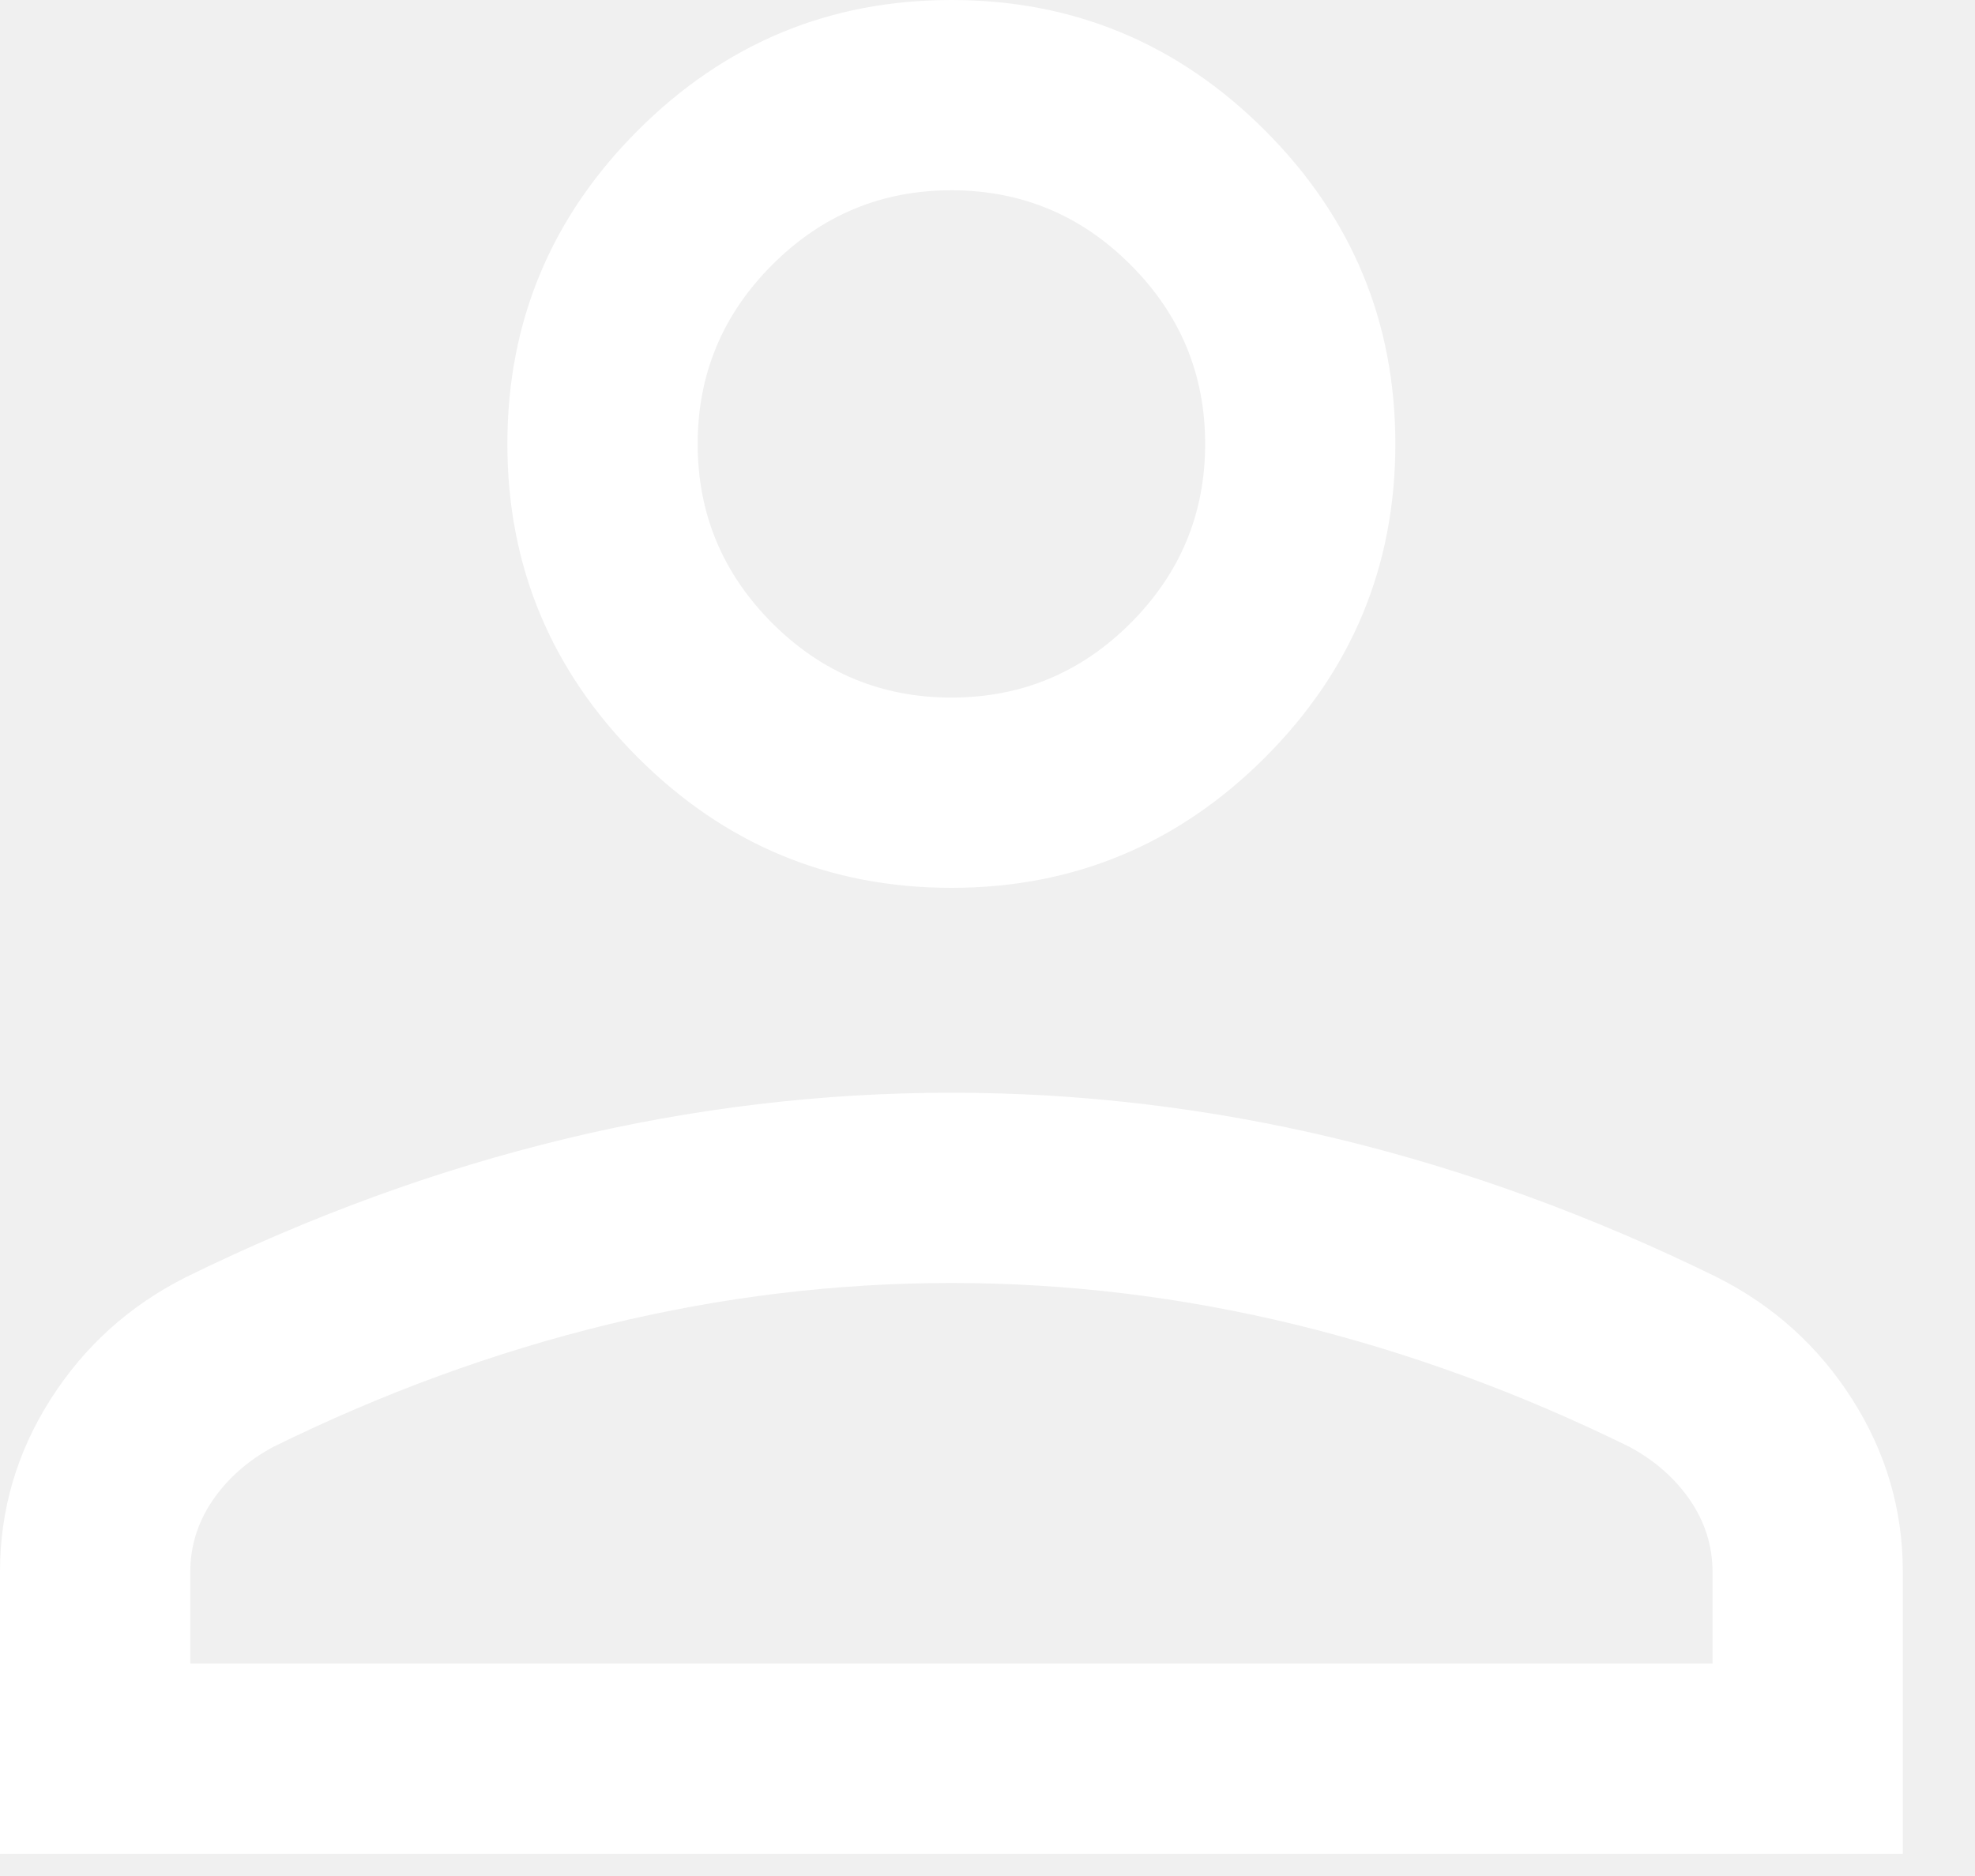
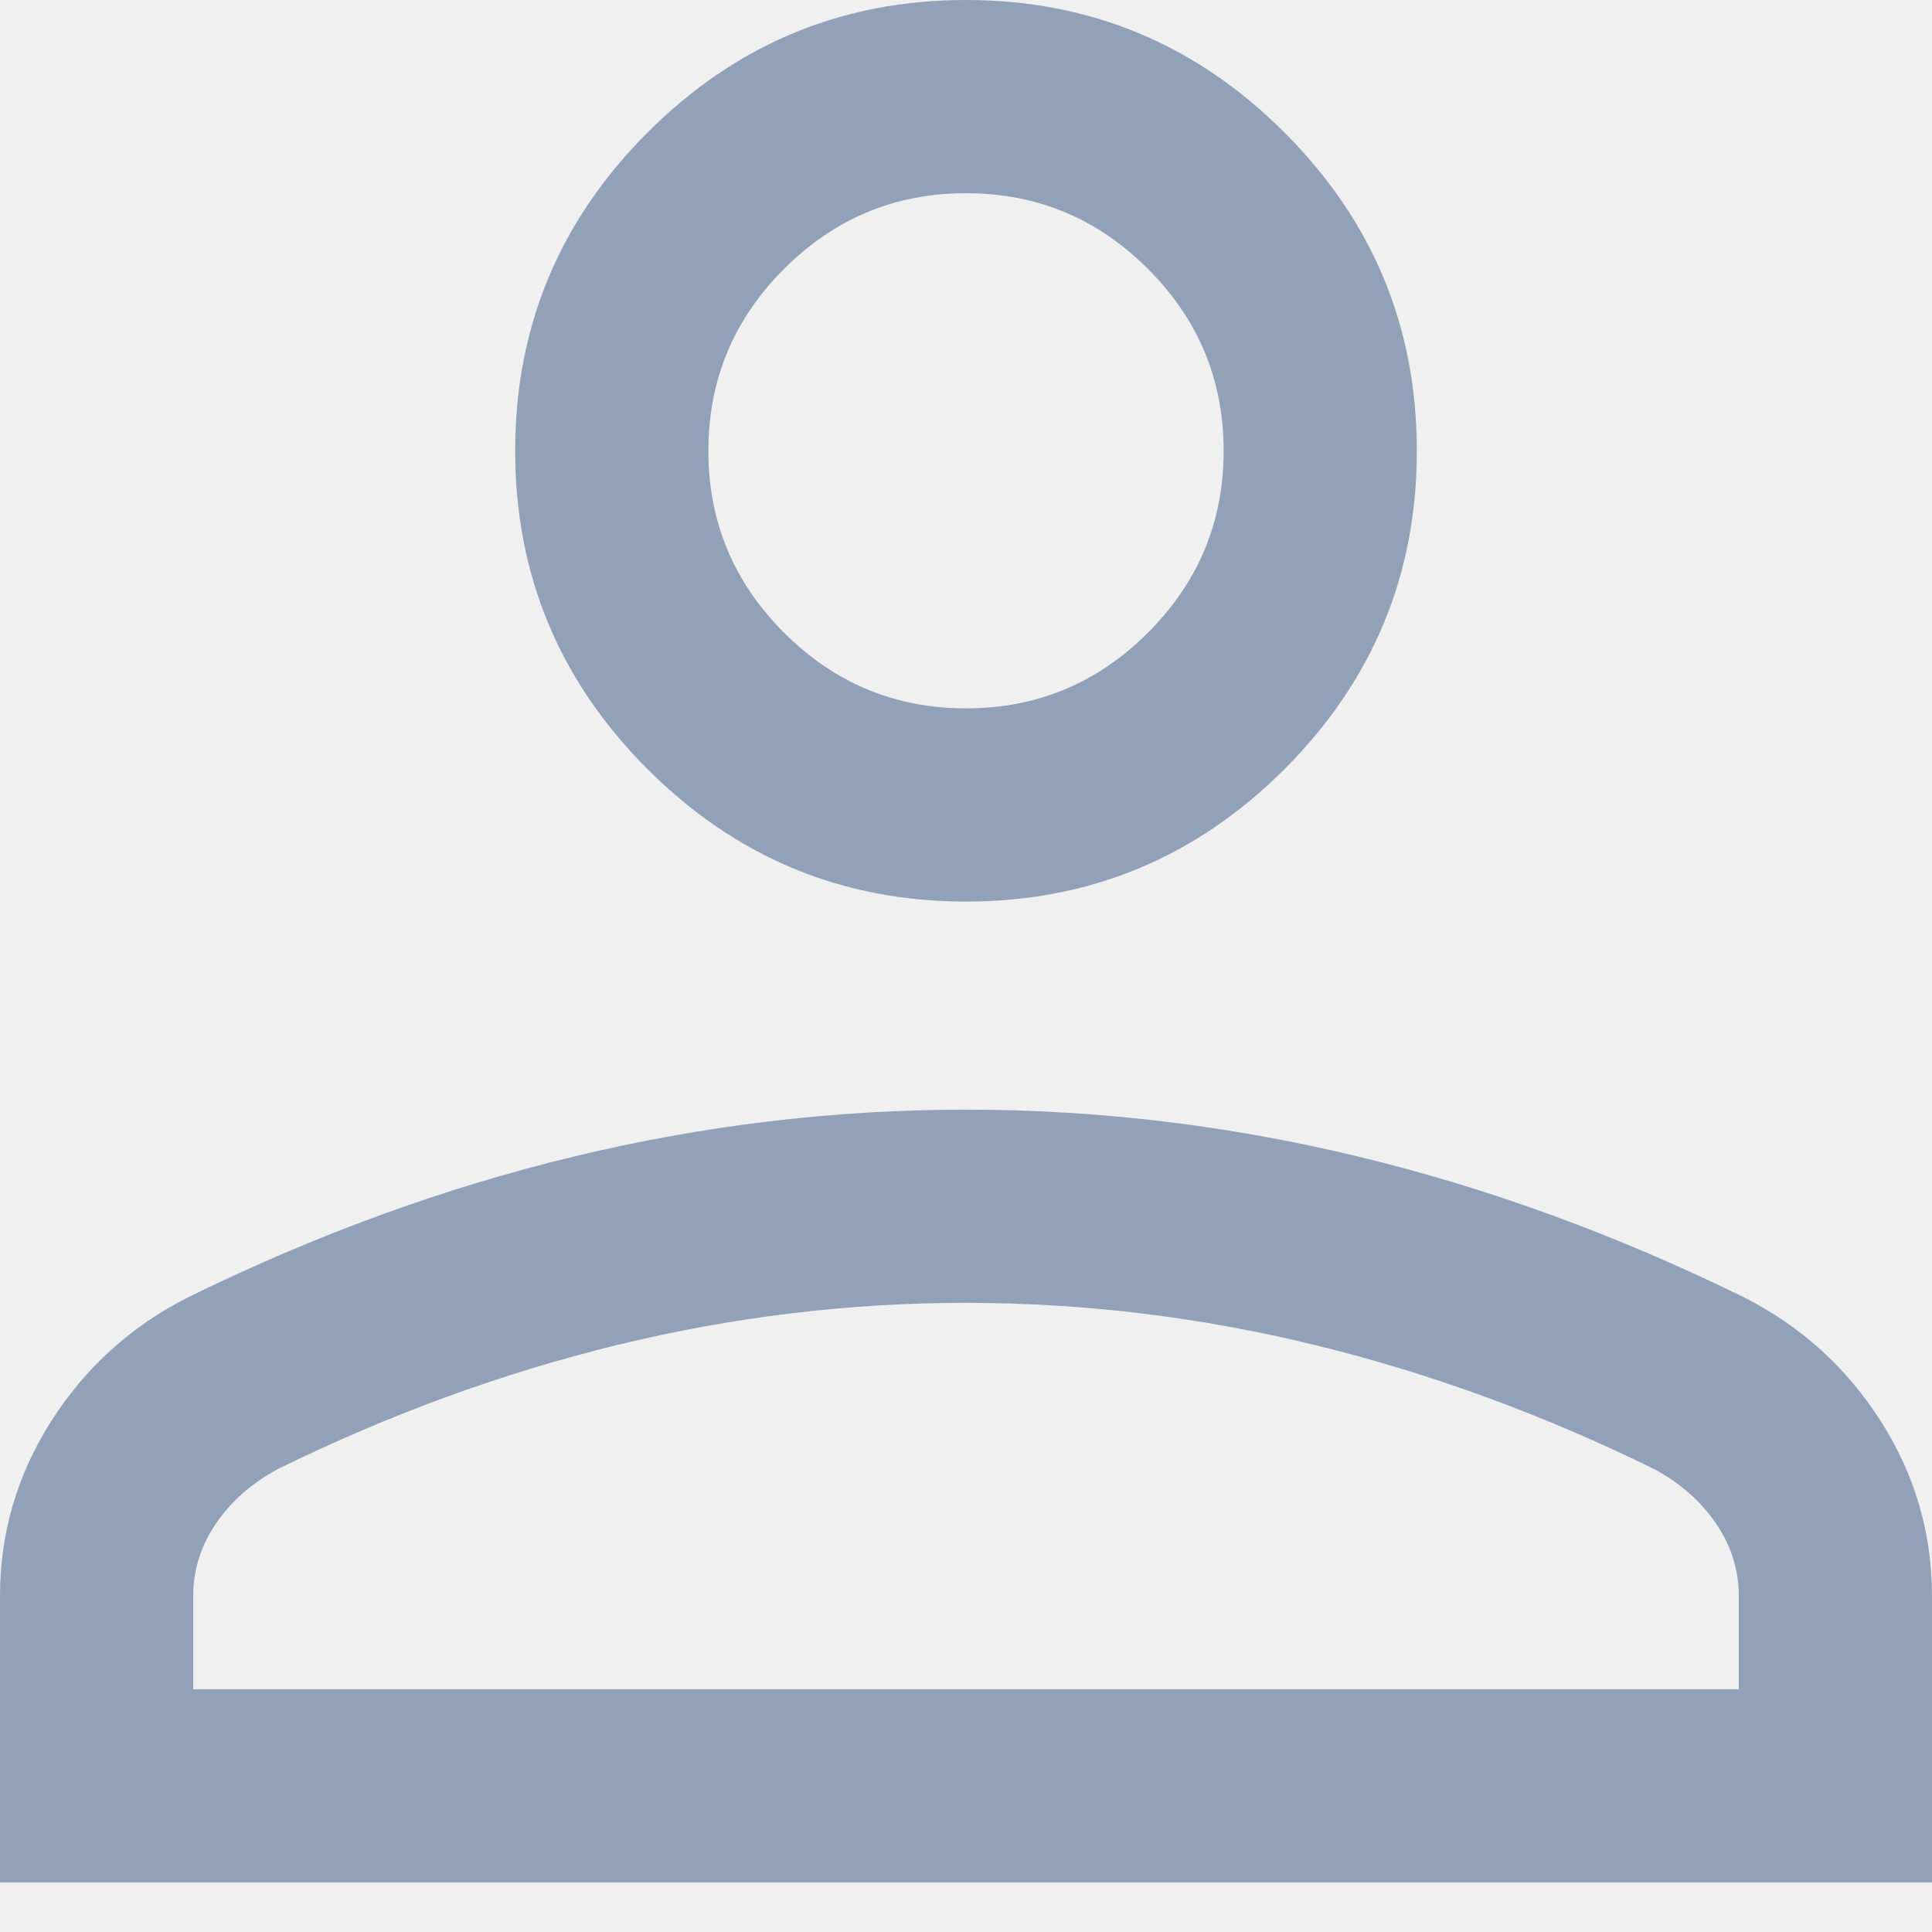
- <svg xmlns="http://www.w3.org/2000/svg" width="20" height="19" viewBox="0 0 20 19" fill="none">
-   <path d="M9.634 8.992C8.398 8.992 7.34 8.552 6.459 7.672C5.579 6.791 5.138 5.732 5.138 4.496C5.138 3.26 5.579 2.201 6.459 1.321C7.34 0.44 8.398 0 9.634 0C10.871 0 11.929 0.44 12.81 1.321C13.69 2.201 14.13 3.26 14.13 4.496C14.13 5.732 13.69 6.791 12.81 7.672C11.929 8.552 10.871 8.992 9.634 8.992ZM0 18.775V15.919C0 15.29 0.171 14.707 0.513 14.171C0.854 13.635 1.311 13.223 1.883 12.935C3.152 12.312 4.433 11.846 5.725 11.534C7.017 11.223 8.32 11.067 9.634 11.067C10.948 11.067 12.252 11.223 13.544 11.534C14.836 11.846 16.117 12.312 17.386 12.935C17.958 13.223 18.415 13.635 18.756 14.171C19.098 14.707 19.269 15.29 19.269 15.919V18.775H0ZM1.927 16.848H17.342V15.919C17.342 15.659 17.267 15.418 17.116 15.196C16.965 14.975 16.761 14.794 16.502 14.654C15.395 14.109 14.267 13.696 13.117 13.415C11.966 13.135 10.806 12.994 9.634 12.994C8.463 12.994 7.303 13.135 6.152 13.415C5.002 13.696 3.874 14.109 2.767 14.654C2.508 14.794 2.304 14.975 2.153 15.196C2.002 15.418 1.927 15.659 1.927 15.919V16.848ZM9.634 7.065C10.341 7.065 10.946 6.814 11.449 6.311C11.952 5.807 12.204 5.203 12.204 4.496C12.204 3.79 11.952 3.185 11.449 2.682C10.946 2.178 10.341 1.927 9.634 1.927C8.928 1.927 8.323 2.178 7.82 2.682C7.317 3.185 7.065 3.79 7.065 4.496C7.065 5.203 7.317 5.807 7.82 6.311C8.323 6.814 8.928 7.065 9.634 7.065Z" fill="white" />
+ <svg xmlns="http://www.w3.org/2000/svg" width="20" height="20" viewBox="0 0 20 20" fill="none">
+   <path d="M10 9.333C8.717 9.333 7.618 8.876 6.704 7.963C5.79 7.049 5.333 5.95 5.333 4.667C5.333 3.383 5.79 2.285 6.704 1.371C7.618 0.457 8.717 0 10 0C11.283 0 12.382 0.457 13.296 1.371C14.21 2.285 14.667 3.383 14.667 4.667C14.667 5.95 14.21 7.049 13.296 7.963C12.382 8.876 11.283 9.333 10 9.333ZM0 19.487V16.523C0 15.87 0.177 15.265 0.532 14.709C0.887 14.153 1.361 13.725 1.954 13.426C3.272 12.78 4.601 12.295 5.942 11.972C7.283 11.649 8.636 11.487 10 11.487C11.364 11.487 12.717 11.649 14.058 11.972C15.399 12.295 16.728 12.78 18.046 13.426C18.639 13.725 19.113 14.153 19.468 14.709C19.823 15.265 20 15.87 20 16.523V19.487H0ZM2 17.487H18V16.523C18 16.253 17.922 16.003 17.765 15.773C17.609 15.543 17.397 15.356 17.128 15.21C15.979 14.645 14.808 14.216 13.614 13.924C12.42 13.633 11.216 13.487 10 13.487C8.784 13.487 7.58 13.633 6.386 13.924C5.192 14.216 4.021 14.645 2.872 15.21C2.603 15.356 2.391 15.543 2.235 15.773C2.078 16.003 2 16.253 2 16.523V17.487ZM10 7.333C10.733 7.333 11.361 7.072 11.883 6.55C12.406 6.028 12.667 5.4 12.667 4.667C12.667 3.933 12.406 3.306 11.883 2.783C11.361 2.261 10.733 2 10 2C9.267 2 8.639 2.261 8.117 2.783C7.594 3.306 7.333 3.933 7.333 4.667C7.333 5.4 7.594 6.028 8.117 6.55C8.639 7.072 9.267 7.333 10 7.333Z" fill="#90A1B8" />
</svg>
